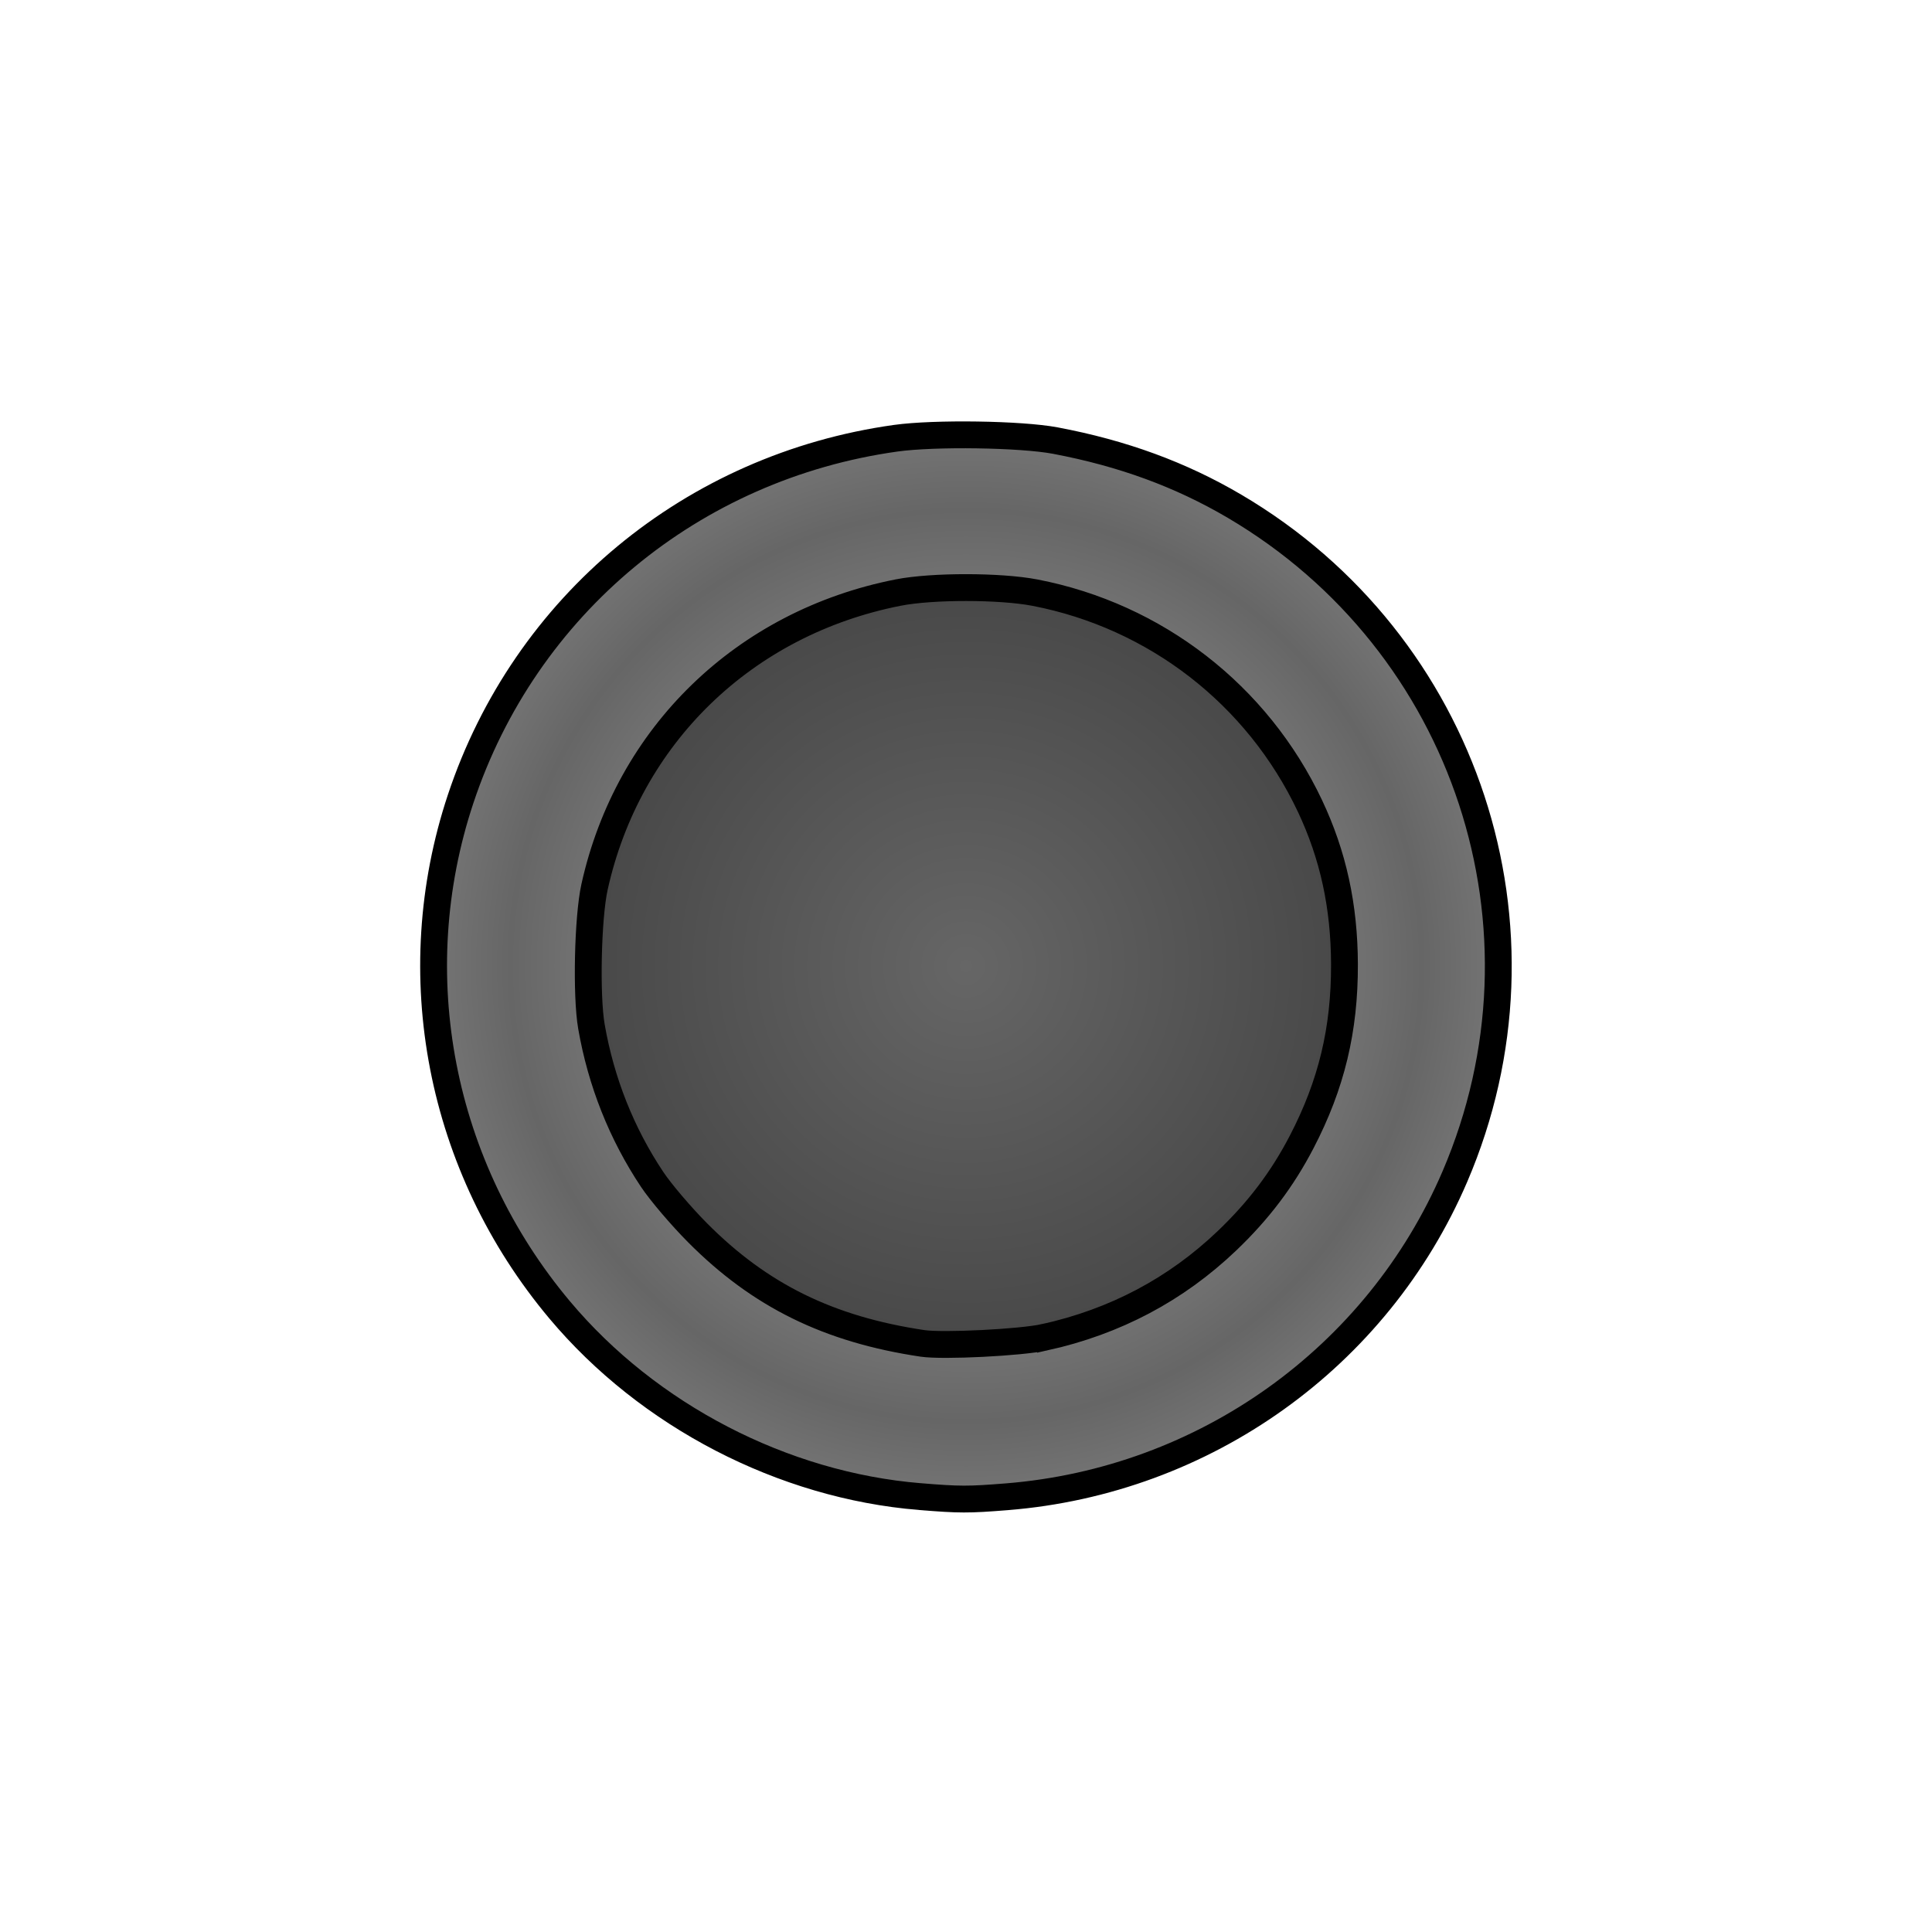
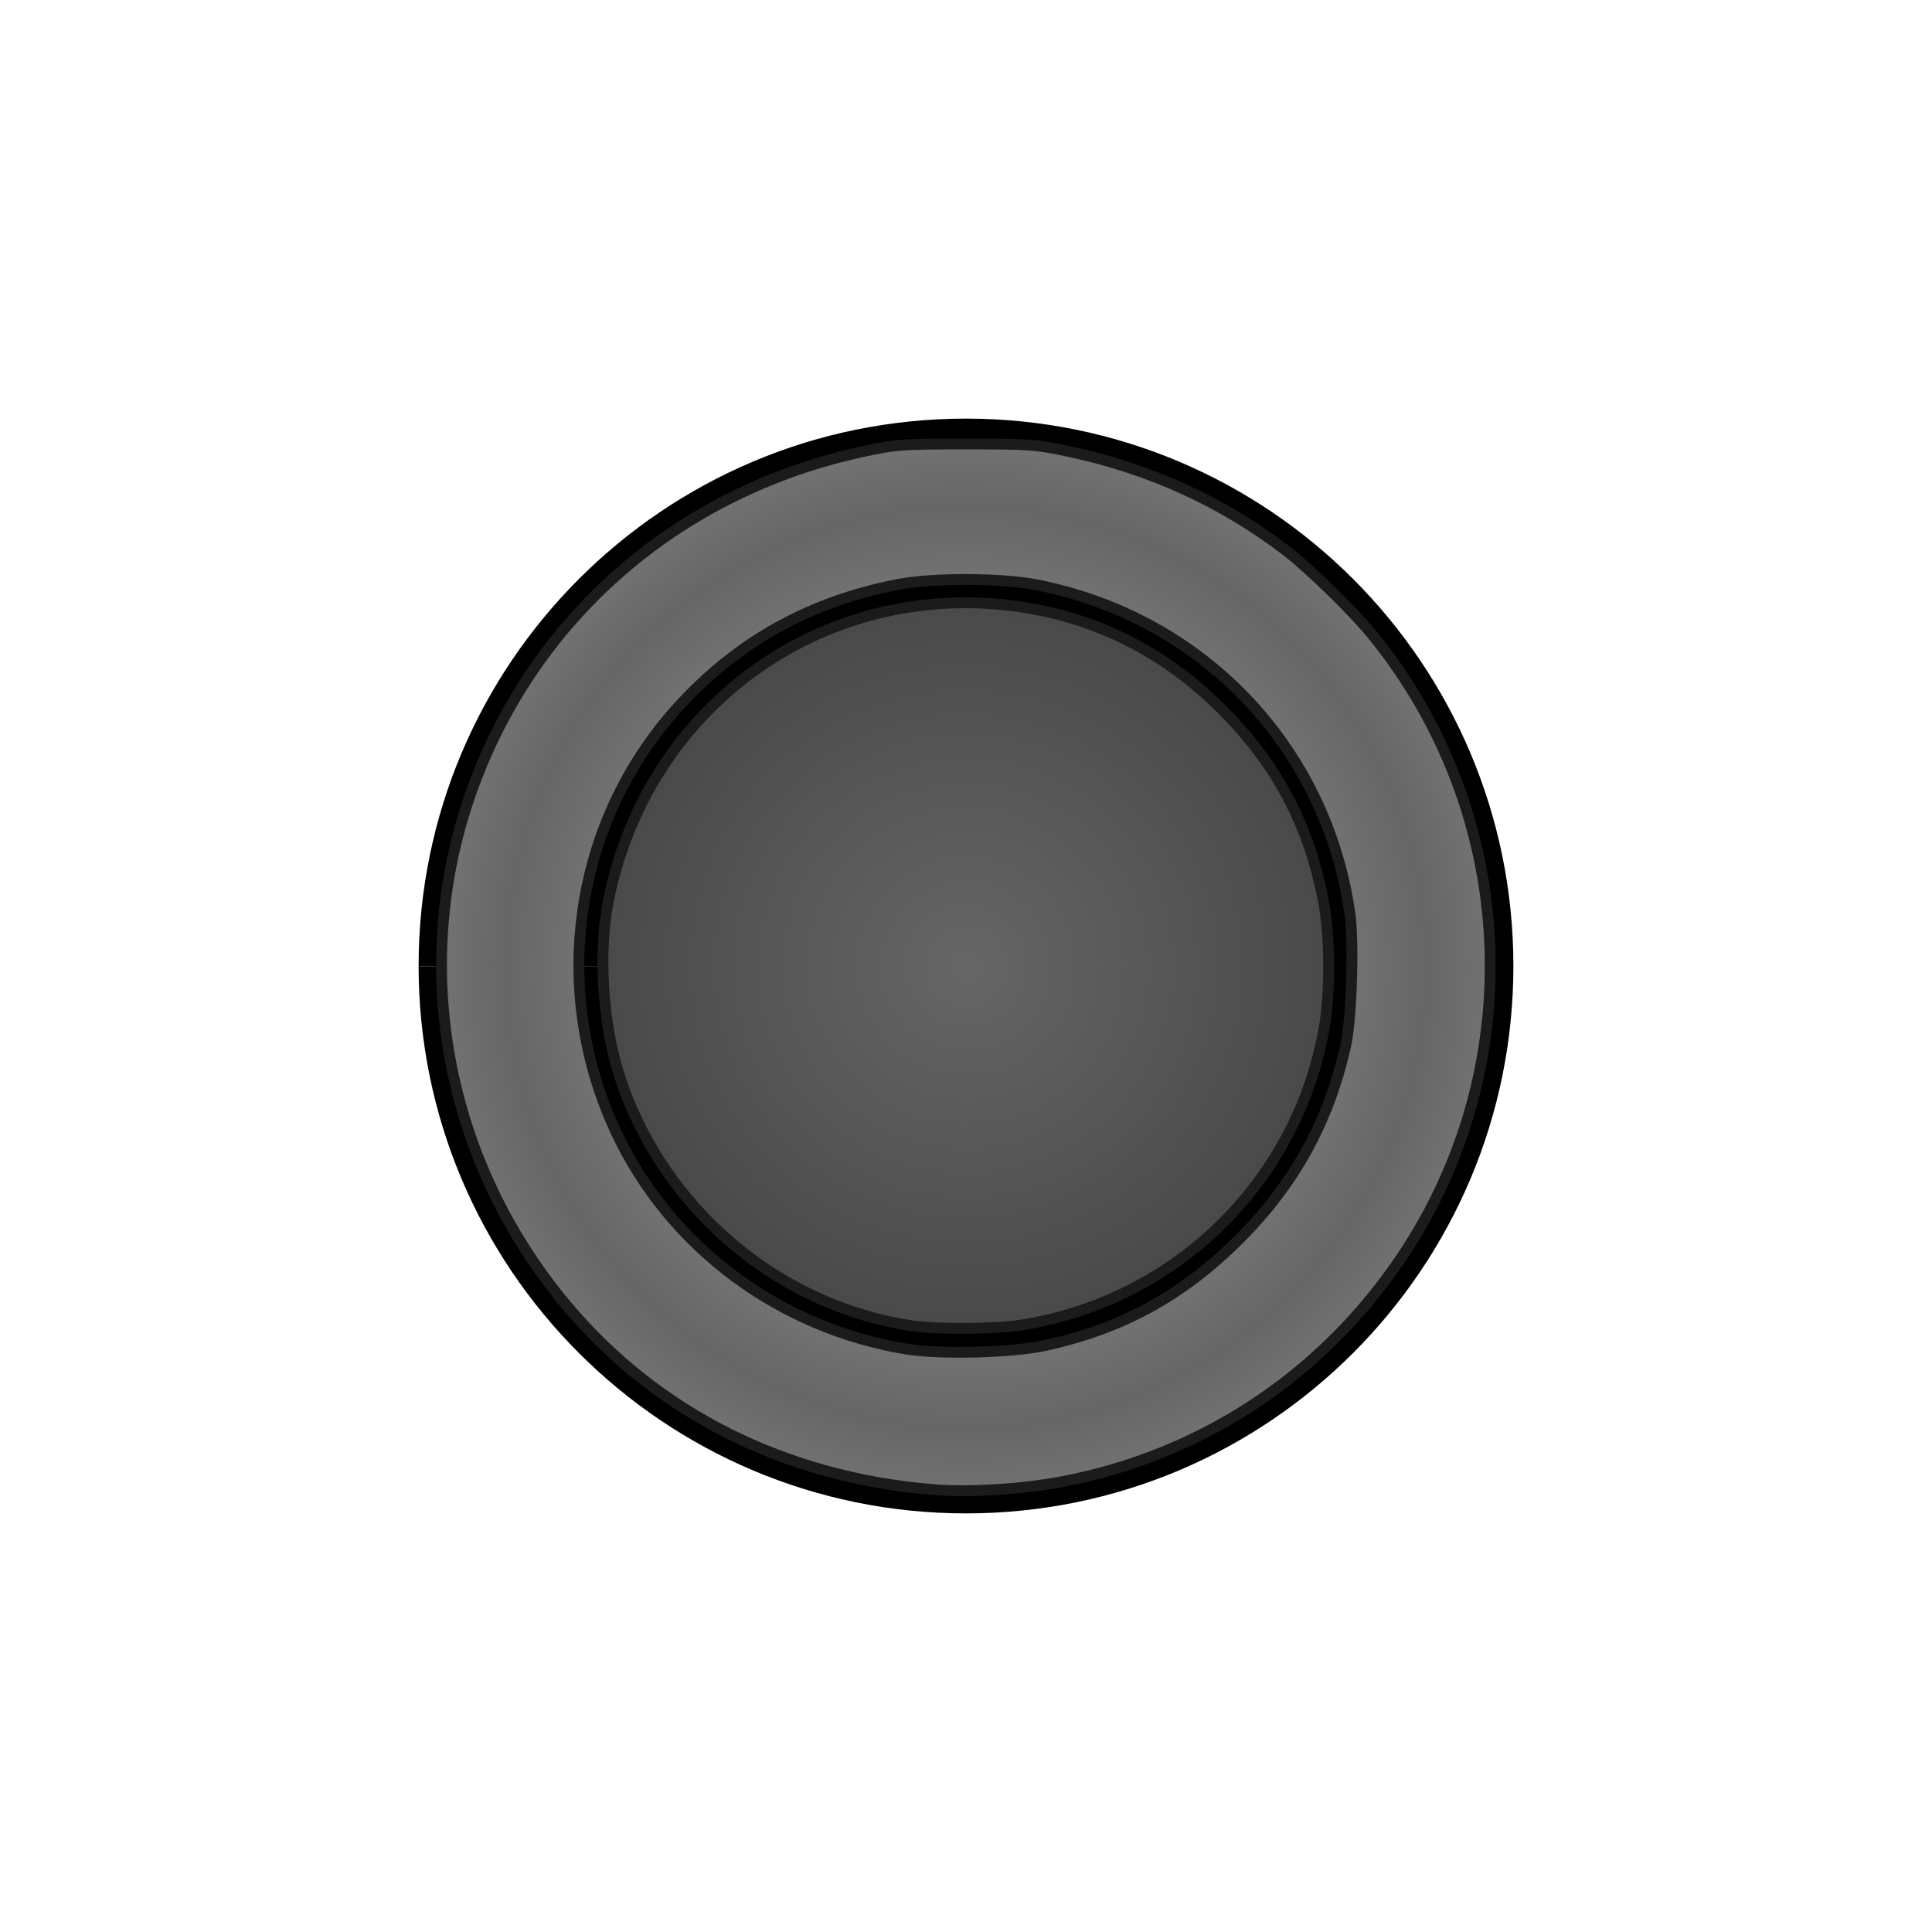
<svg xmlns="http://www.w3.org/2000/svg" xmlns:xlink="http://www.w3.org/1999/xlink" width="360" height="360" viewBox="0 0 95.25 95.25" version="1.1" id="svg8">
  <defs id="defs2">
-     <linearGradient id="linearGradient5402">
-       <stop id="stop5398" offset="0" style="stop-color:#b3b3b3;stop-opacity:1" />
-       <stop style="stop-color:#666666;stop-opacity:1" offset="0.531" id="stop5404" />
-       <stop id="stop5400" offset="1" style="stop-color:#b3b3b3;stop-opacity:1" />
+     <linearGradient id="linearGradient4243">
+       <stop style="stop-color:#b3b3b3;stop-opacity:1" offset="0" id="stop4239" />
+       <stop id="stop4247" offset="0.536" style="stop-color:#666666;stop-opacity:1" />
+       <stop style="stop-color:#b3b3b3;stop-opacity:1" offset="1" id="stop4241" />
    </linearGradient>
-     <linearGradient id="linearGradient5392">
-       <stop style="stop-color:#666666;stop-opacity:1" offset="0" id="stop5388" />
-       <stop style="stop-color:#1a1a1a;stop-opacity:1" offset="1" id="stop5390" />
+     <linearGradient id="linearGradient3503">
+       <stop style="stop-color:#666666;stop-opacity:1;" offset="0" id="stop3499" />
+       <stop style="stop-color:#1a1a1a;stop-opacity:1" offset="1" id="stop3501" />
    </linearGradient>
-     <radialGradient xlink:href="#linearGradient5392" id="radialGradient5394" cx="180" cy="180" fx="180" fy="180" r="69.388" gradientTransform="matrix(-1.5417256e-5,-2.594091,2.594091,1.2830498e-7,-286.9341,646.9363)" gradientUnits="userSpaceOnUse" />
-     <radialGradient xlink:href="#linearGradient5402" id="radialGradient5396" cx="176.792" cy="174.998" fx="176.792" fy="174.998" r="99.448" gradientTransform="matrix(4.0453415e-5,-1.608887,1.608887,1.9712026e-8,-101.5589,464.4384)" gradientUnits="userSpaceOnUse" />
+     <radialGradient xlink:href="#linearGradient3503" id="radialGradient3505" cx="180" cy="180" fx="180" fy="180" r="68.633" gradientTransform="matrix(-1.1431176e-4,-2.62266,2.62266,-2.5813753e-7,-292.0583,652.0789)" gradientUnits="userSpaceOnUse" />
+     <radialGradient xlink:href="#linearGradient4243" id="radialGradient4245" cx="179.977" cy="180.25" fx="179.977" fy="180.25" r="98.715" gradientTransform="matrix(1.621065,-0.00253159,0.00253518,1.623363,-112.2345,-111.9055)" gradientUnits="userSpaceOnUse" />
  </defs>
  <g id="layer1" transform="translate(0,-201.75)">
-     <path style="fill:none;stroke:#000000;stroke-width:0.265" id="path4194" d="M 21.167,249.375 A 26.458,26.458 0 0 1 47.623,222.917 26.458,26.458 0 0 1 74.083,249.372 26.458,26.458 0 0 1 47.63,275.833 26.458,26.458 0 0 1 21.167,249.382" />
-     <path style="fill:none;stroke:#000000;stroke-width:0.265" id="path5378" d="M 29.104,249.375 A 18.521,18.521 0 0 1 47.624,230.854 18.521,18.521 0 0 1 66.146,249.373 18.521,18.521 0 0 1 47.629,267.896 18.521,18.521 0 0 1 29.104,249.38" />
-     <path style="fill:url(#radialGradient5394);stroke:#000000;stroke-width:0.505;fill-opacity:1" d="m 170.062,248.609 c -36.427,-5.767 -62.159,-38.206 -58.993,-74.369 2.696,-30.794 24.432,-55.316 55.021,-62.073 6.983,-1.543 20.129,-1.668 26.757,-0.255 21.791,4.644 38.977,17.553 48.625,36.523 5.441,10.699 7.58,19.484 7.605,31.235 0.031,14.52 -3.636,26.851 -11.48,38.606 -9.77,14.64 -24.261,24.715 -41.924,29.147 -4.24,1.064 -6.558,1.306 -13.926,1.457 -4.861,0.099 -10.12,-0.022 -11.686,-0.27 z" id="path5384" transform="matrix(0.2645833,0,0,0.2645833,0,201.75)" />
-     <path style="fill:url(#radialGradient5396);stroke:#000000;stroke-width:5;fill-opacity:1;stroke-miterlimit:4;stroke-dasharray:none" d="M 171.394,278.868 C 145.894,276.781 120.813,263.781 104.288,244.085 81.926,217.432 74.967,181.526 85.834,148.861 97.839,112.773 128.985,86.954 166.902,81.659 c 7.232,-1.01 23.328,-0.773 29.746,0.438 12.534,2.365 23.361,6.332 33.396,12.238 43.293,25.479 60.825,78.817 41.054,124.895 -14.471,33.726 -46.636,56.715 -83.488,59.67 -7.185,0.576 -8.82,0.573 -16.215,-0.033 z m 23.234,-29.681 c 13.142,-2.907 24.476,-8.9 33.983,-17.97 5.902,-5.631 10.329,-11.486 13.944,-18.445 5.542,-10.666 8.006,-20.902 7.967,-33.102 -0.034,-10.849 -2.11,-20.358 -6.445,-29.525 -9.773,-20.664 -28.741,-35.371 -51.217,-39.711 -6.494,-1.254 -19.157,-1.263 -25.488,-0.019 -28.692,5.639 -50.335,26.62 -56.591,54.86 -1.259,5.684 -1.581,20.234 -0.576,26.011 1.793,10.308 5.633,19.973 11.321,28.492 1.596,2.39 5.391,6.848 8.452,9.928 11.635,11.707 24.453,18.011 41.921,20.615 3.805,0.567 18.304,-0.157 22.728,-1.136 z" id="path5386" transform="matrix(0.2645833,0,0,0.2645833,0,201.75)" />
+     <path style="fill:none;stroke:#000000;stroke-width:1.058;stroke-miterlimit:4;stroke-dasharray:none" id="path4194" d="M 21.167,249.375 A 26.458,26.458 0 0 1 47.623,222.917 26.458,26.458 0 0 1 74.083,249.372 26.458,26.458 0 0 1 47.63,275.833 26.458,26.458 0 0 1 21.167,249.382" />
+     <path style="fill:none;stroke:#000000;stroke-width:1.058;stroke-miterlimit:4;stroke-dasharray:none" id="path5378" d="M 29.104,249.375 A 18.521,18.521 0 0 1 47.624,230.854 18.521,18.521 0 0 1 66.146,249.373 18.521,18.521 0 0 1 47.629,267.896 18.521,18.521 0 0 1 29.104,249.38" />
+     <path style="fill:url(#radialGradient3505);stroke:#1b1b1b;stroke-width:2.02;stroke-miterlimit:4;stroke-dasharray:none;stroke-opacity:1;fill-opacity:1" d="m 169.997,247.047 c -25.036,-3.656 -46.628,-22.04 -54.515,-46.416 -3.298,-10.195 -4.073,-23.621 -1.942,-33.683 7.062,-33.35 36.057,-56.1 69.521,-54.548 17.703,0.821 33.216,7.893 45.629,20.802 9.566,9.948 15.143,20.672 17.849,34.327 1.298,6.55 1.389,17.257 0.203,24.011 -5.013,28.55 -27.387,50.609 -56.105,55.315 -4.894,0.802 -15.774,0.904 -20.64,0.193 z" id="path3495" transform="matrix(0.2645833,0,0,0.2645833,0,201.75)" />
+     <path style="fill:url(#radialGradient4245);stroke:#1b1b1b;stroke-width:2.02;stroke-miterlimit:4;stroke-dasharray:none;stroke-opacity:1" d="m 173.97,277.574 c -27.676,-2.242 -51.6,-14.264 -68.466,-34.406 -22.37,-26.714 -29.141,-62.706 -17.882,-95.053 11.431,-32.841 38.675,-56.605 73.395,-64.022 5.972,-1.276 7.208,-1.364 19.014,-1.364 11.831,0 13.033,0.087 19.07,1.376 15.212,3.248 28.579,9.34 40.529,18.472 4.17,3.186 12.397,11.199 15.948,15.531 27.255,33.257 29.529,80.54 5.587,116.166 -14.849,22.095 -37.394,36.963 -63.456,41.849 -7.427,1.392 -17.141,1.986 -23.739,1.452 z m 20.708,-26.847 c 14.326,-3.098 25.638,-9.281 36.161,-19.765 10.337,-10.299 16.734,-21.906 19.915,-36.139 1.087,-4.865 1.546,-19.193 0.786,-24.555 -4.409,-31.109 -27.627,-55.398 -58.63,-61.336 -6.502,-1.245 -19.19,-1.268 -25.506,-0.045 -16.064,3.11 -29.074,10.179 -40.025,21.748 -20.324,21.471 -25.275,53.461 -12.467,80.553 10.031,21.218 30.359,36.341 54.026,40.194 6.245,1.016 19.583,0.678 25.74,-0.654 z" id="path3497" transform="matrix(0.2645833,0,0,0.2645833,0,201.75)" />
  </g>
</svg>
